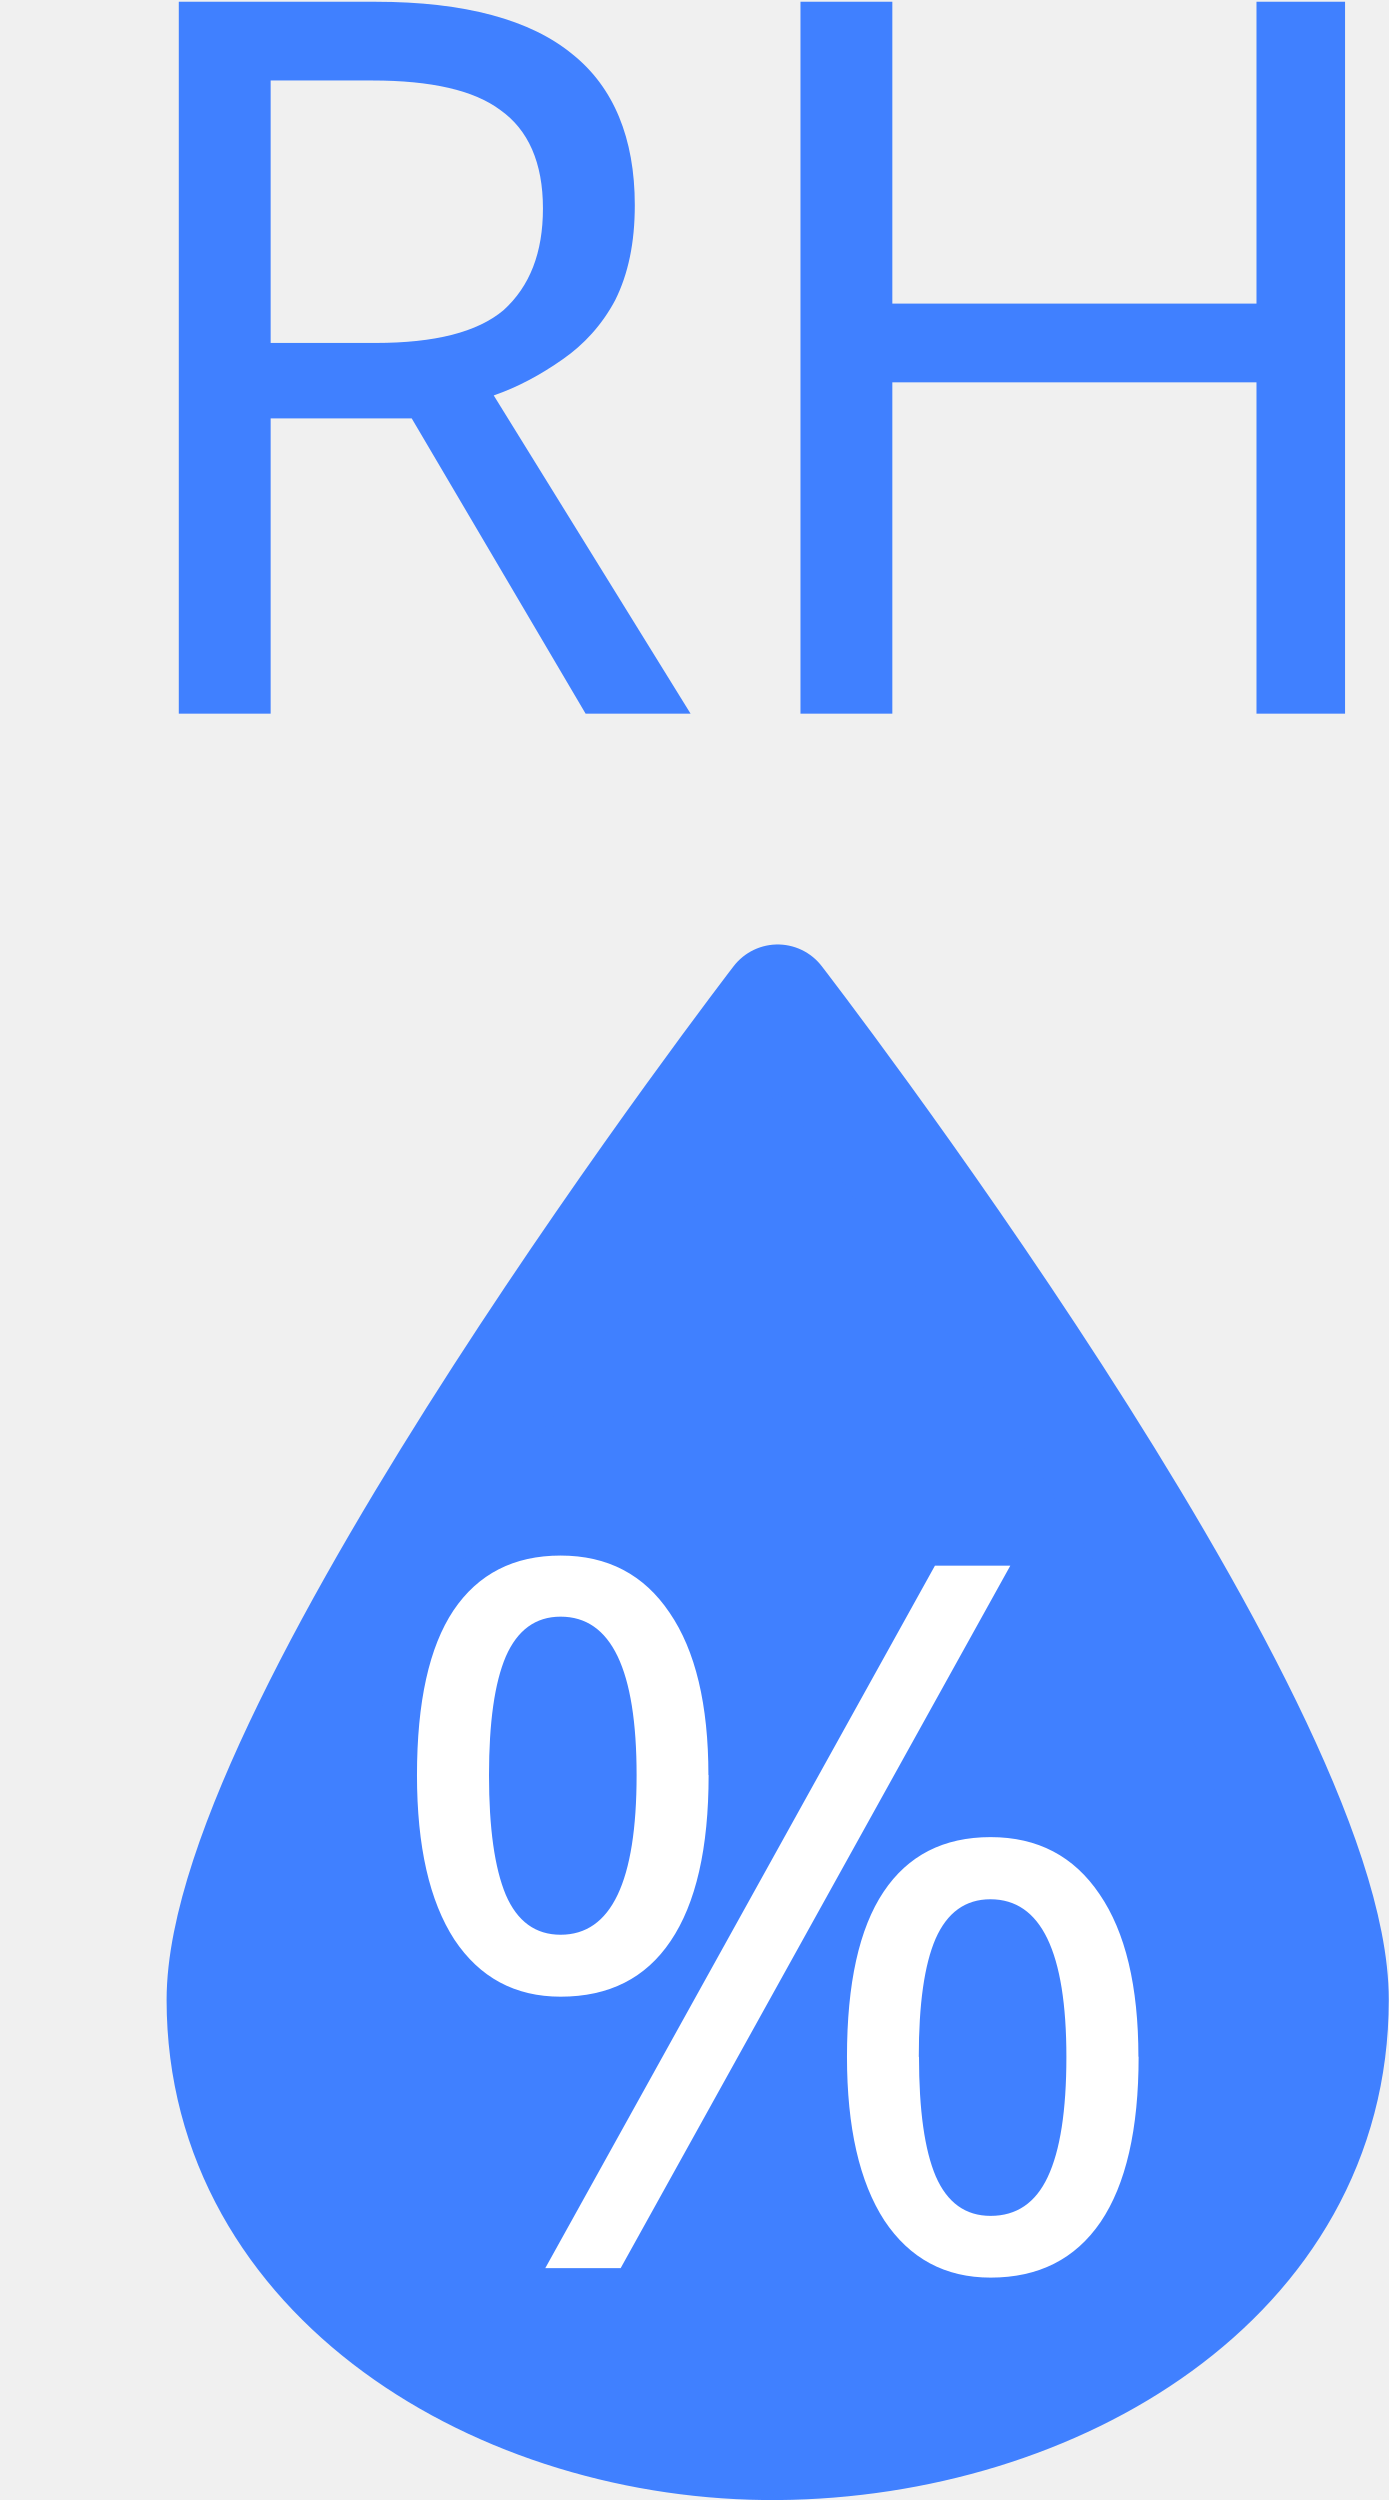
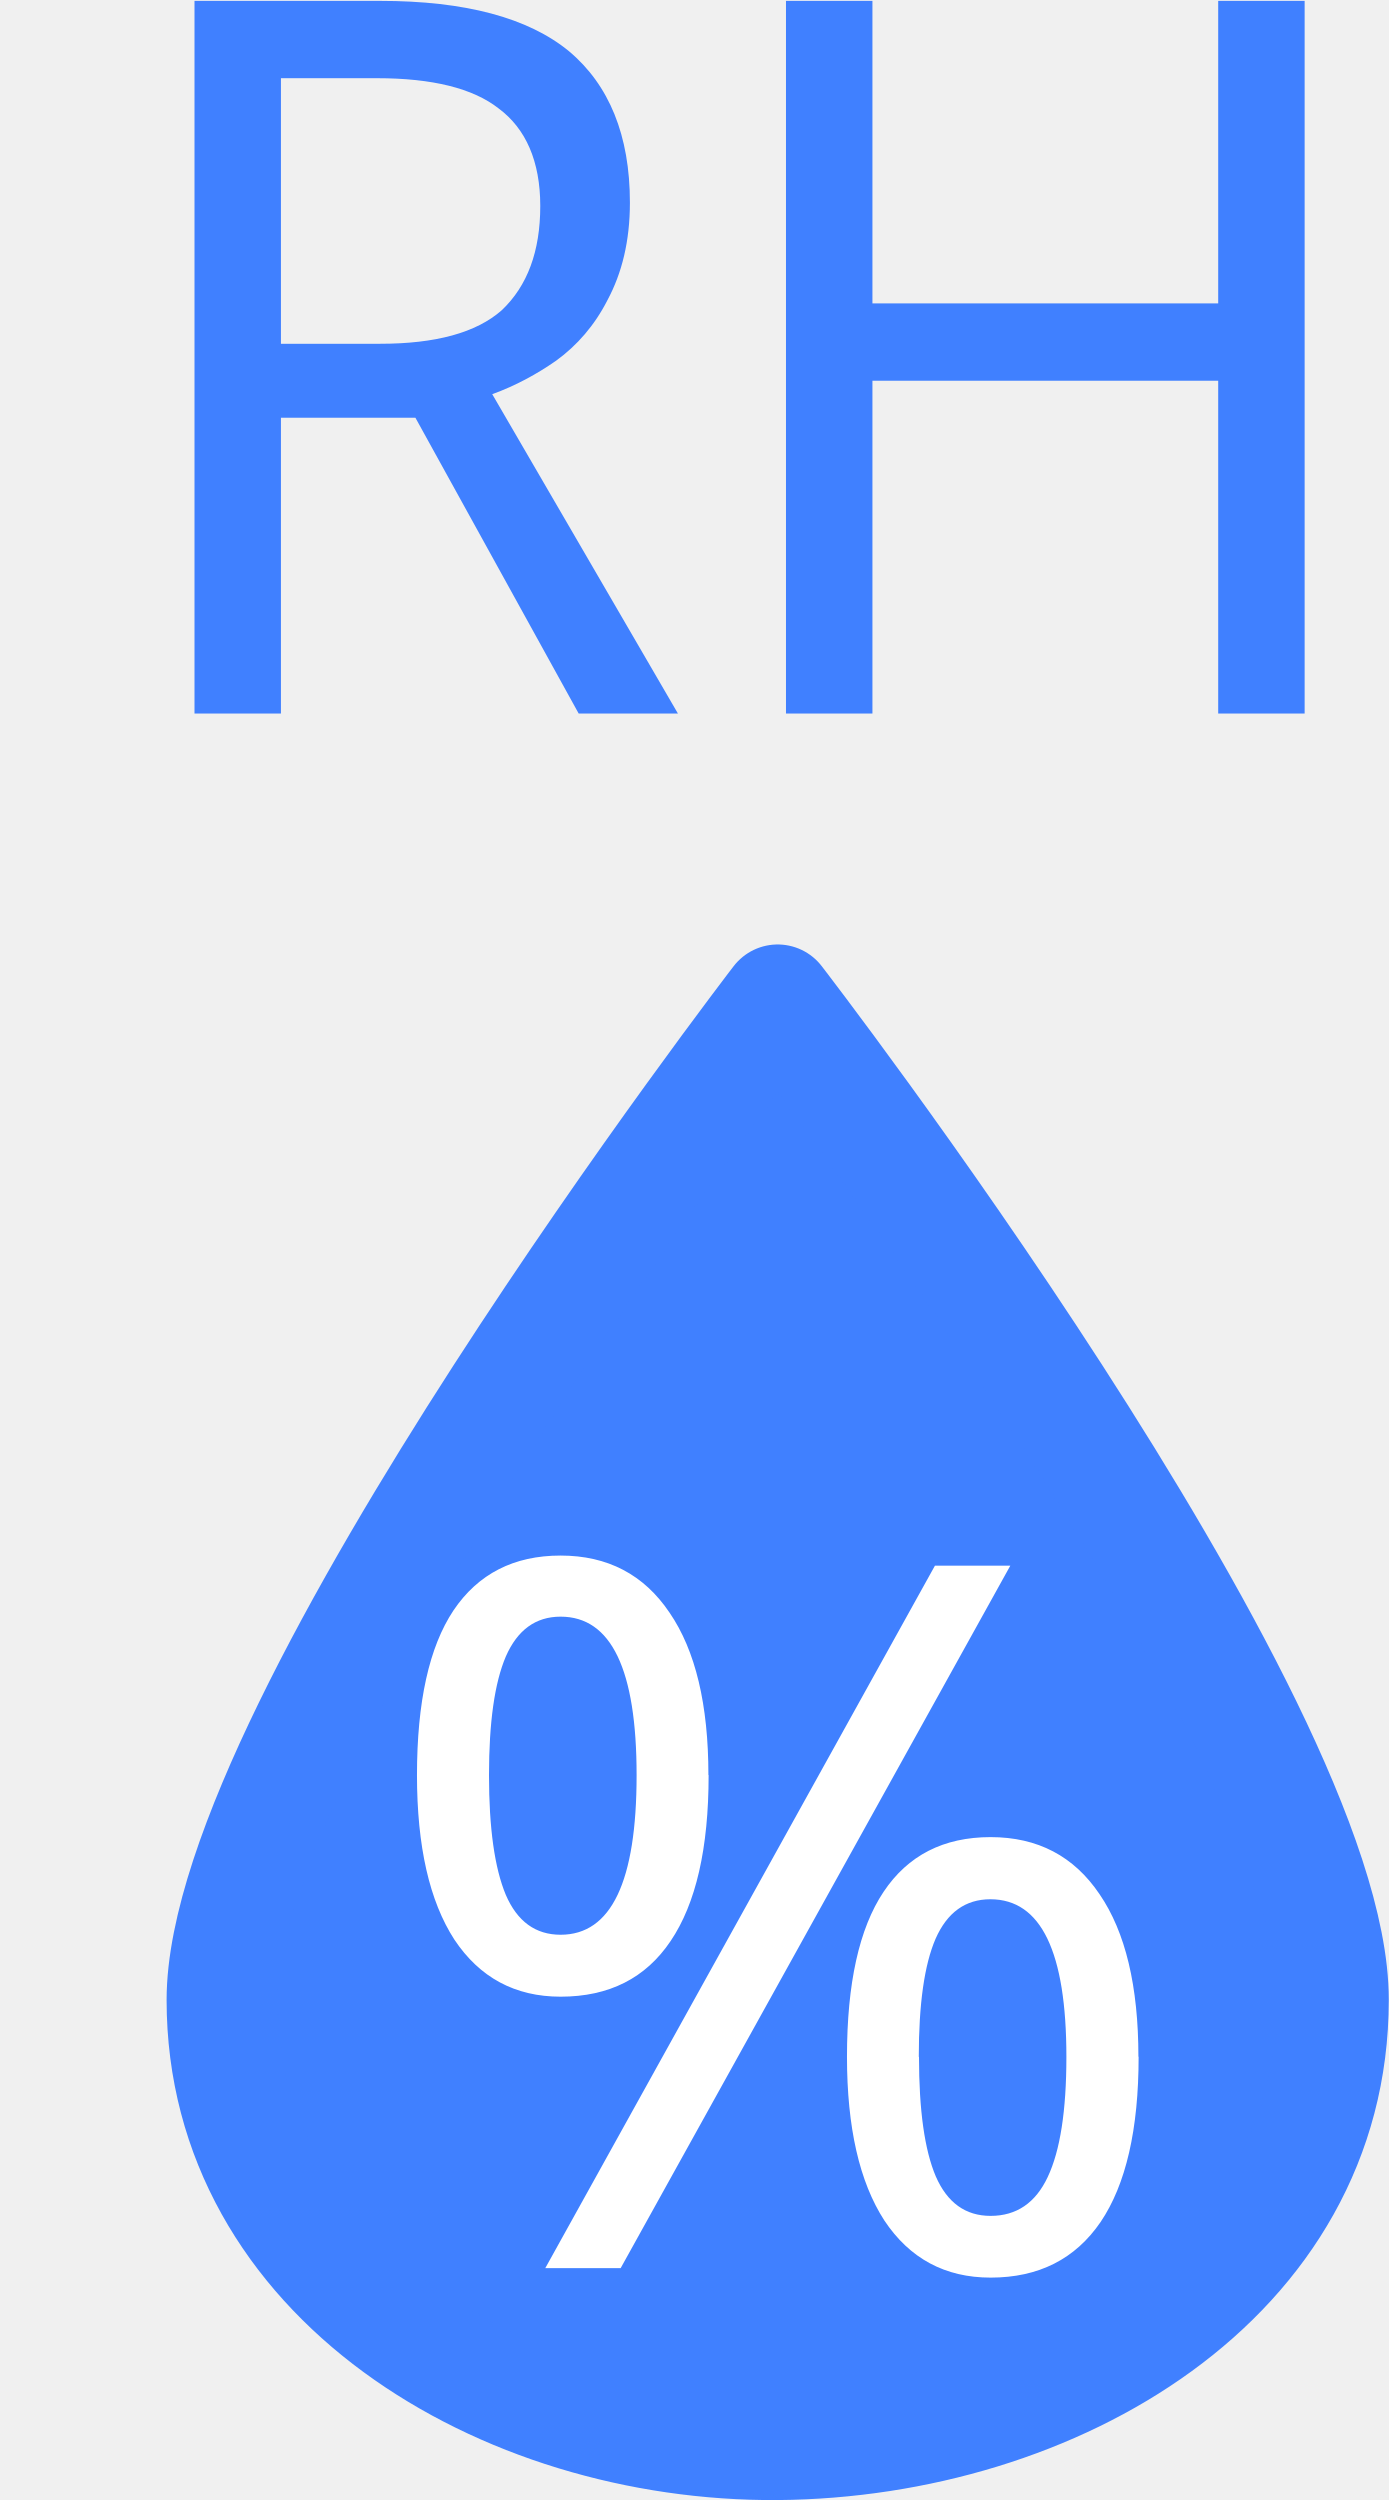
<svg xmlns="http://www.w3.org/2000/svg" width="25" height="45" viewBox="0 0 6.615 11.906" version="1.1" id="svg1" xml:space="preserve">
  <defs id="defs1" />
  <g id="layer1" transform="translate(0,-285.0937)">
    <path style="fill:#4080ff;fill-opacity:1;stroke:#4080ff;stroke-width:0.529;stroke-linecap:round;stroke-linejoin:round;stroke-dasharray:none;stroke-opacity:1" d="m 3.704,289.856 c 0,0 -2.646,3.44 -2.646,4.763 0,1.323 1.33,2.127 2.646,2.117 1.316,-0.011 2.645,-0.785 2.646,-2.117 0.001,-1.332 -2.646,-4.763 -2.646,-4.763" id="path1" />
    <path d="m 2.329,293.548 q 0,0.378 0.08,0.57 0.082,0.19 0.261,0.19 0.362,0 0.362,-0.76 0,-0.755 -0.362,-0.755 -0.178,0 -0.261,0.19 -0.08,0.188 -0.08,0.565 z m 1.046,0 q 0,0.522 -0.181,0.79 -0.178,0.265 -0.524,0.265 -0.325,0 -0.506,-0.272 -0.178,-0.275 -0.178,-0.783 0,-0.524 0.174,-0.785 0.176,-0.261 0.51,-0.261 0.336,0 0.519,0.272 0.185,0.27 0.185,0.773 z m 1.002,1.341 q 0,0.382 0.08,0.57 0.082,0.188 0.261,0.188 0.185,0 0.272,-0.185 0.089,-0.188 0.089,-0.572 0,-0.751 -0.362,-0.751 -0.178,0 -0.261,0.188 -0.08,0.185 -0.08,0.563 z m 1.046,0 q 0,0.519 -0.181,0.787 -0.181,0.265 -0.524,0.265 -0.325,0 -0.506,-0.272 -0.178,-0.275 -0.178,-0.78 0,-0.524 0.174,-0.785 0.174,-0.261 0.51,-0.261 0.336,0 0.519,0.272 0.185,0.27 0.185,0.774 z m -0.611,-2.339 -1.856,3.346 H 2.597 l 1.856,-3.346 z" id="text1" style="font-size:5.408px;line-height:1.25;-inkscape-font-specification:'sans-serif, Normal';fill:#ffffff;stroke-width:0.352" aria-label="%" />
-     <text xml:space="preserve" style="font-style:normal;font-weight:normal;font-size:4.757px;line-height:1.25;font-family:sans-serif;fill:#4080ff;fill-opacity:1;stroke:none;stroke-width:0.119" x="0.398" y="288.49" id="text2">
-       <tspan id="tspan1" style="fill:#4080ff;fill-opacity:1;stroke-width:0.119" x="0.398" y="288.49">RH</tspan>
+     <text xml:space="preserve" style="font-style:normal;font-weight:normal;font-size:4.643px;line-height:1.25;font-family:sans-serif;fill:#4080ff;fill-opacity:1;stroke:none;stroke-width:0.116" x="0.498" y="281.537" id="text2" transform="scale(0.9759001,1.024695)">
+       <tspan id="tspan1" style="fill:#4080ff;fill-opacity:1;stroke-width:0.116" x="0.498" y="281.537">RH</tspan>
    </text>
  </g>
</svg>
